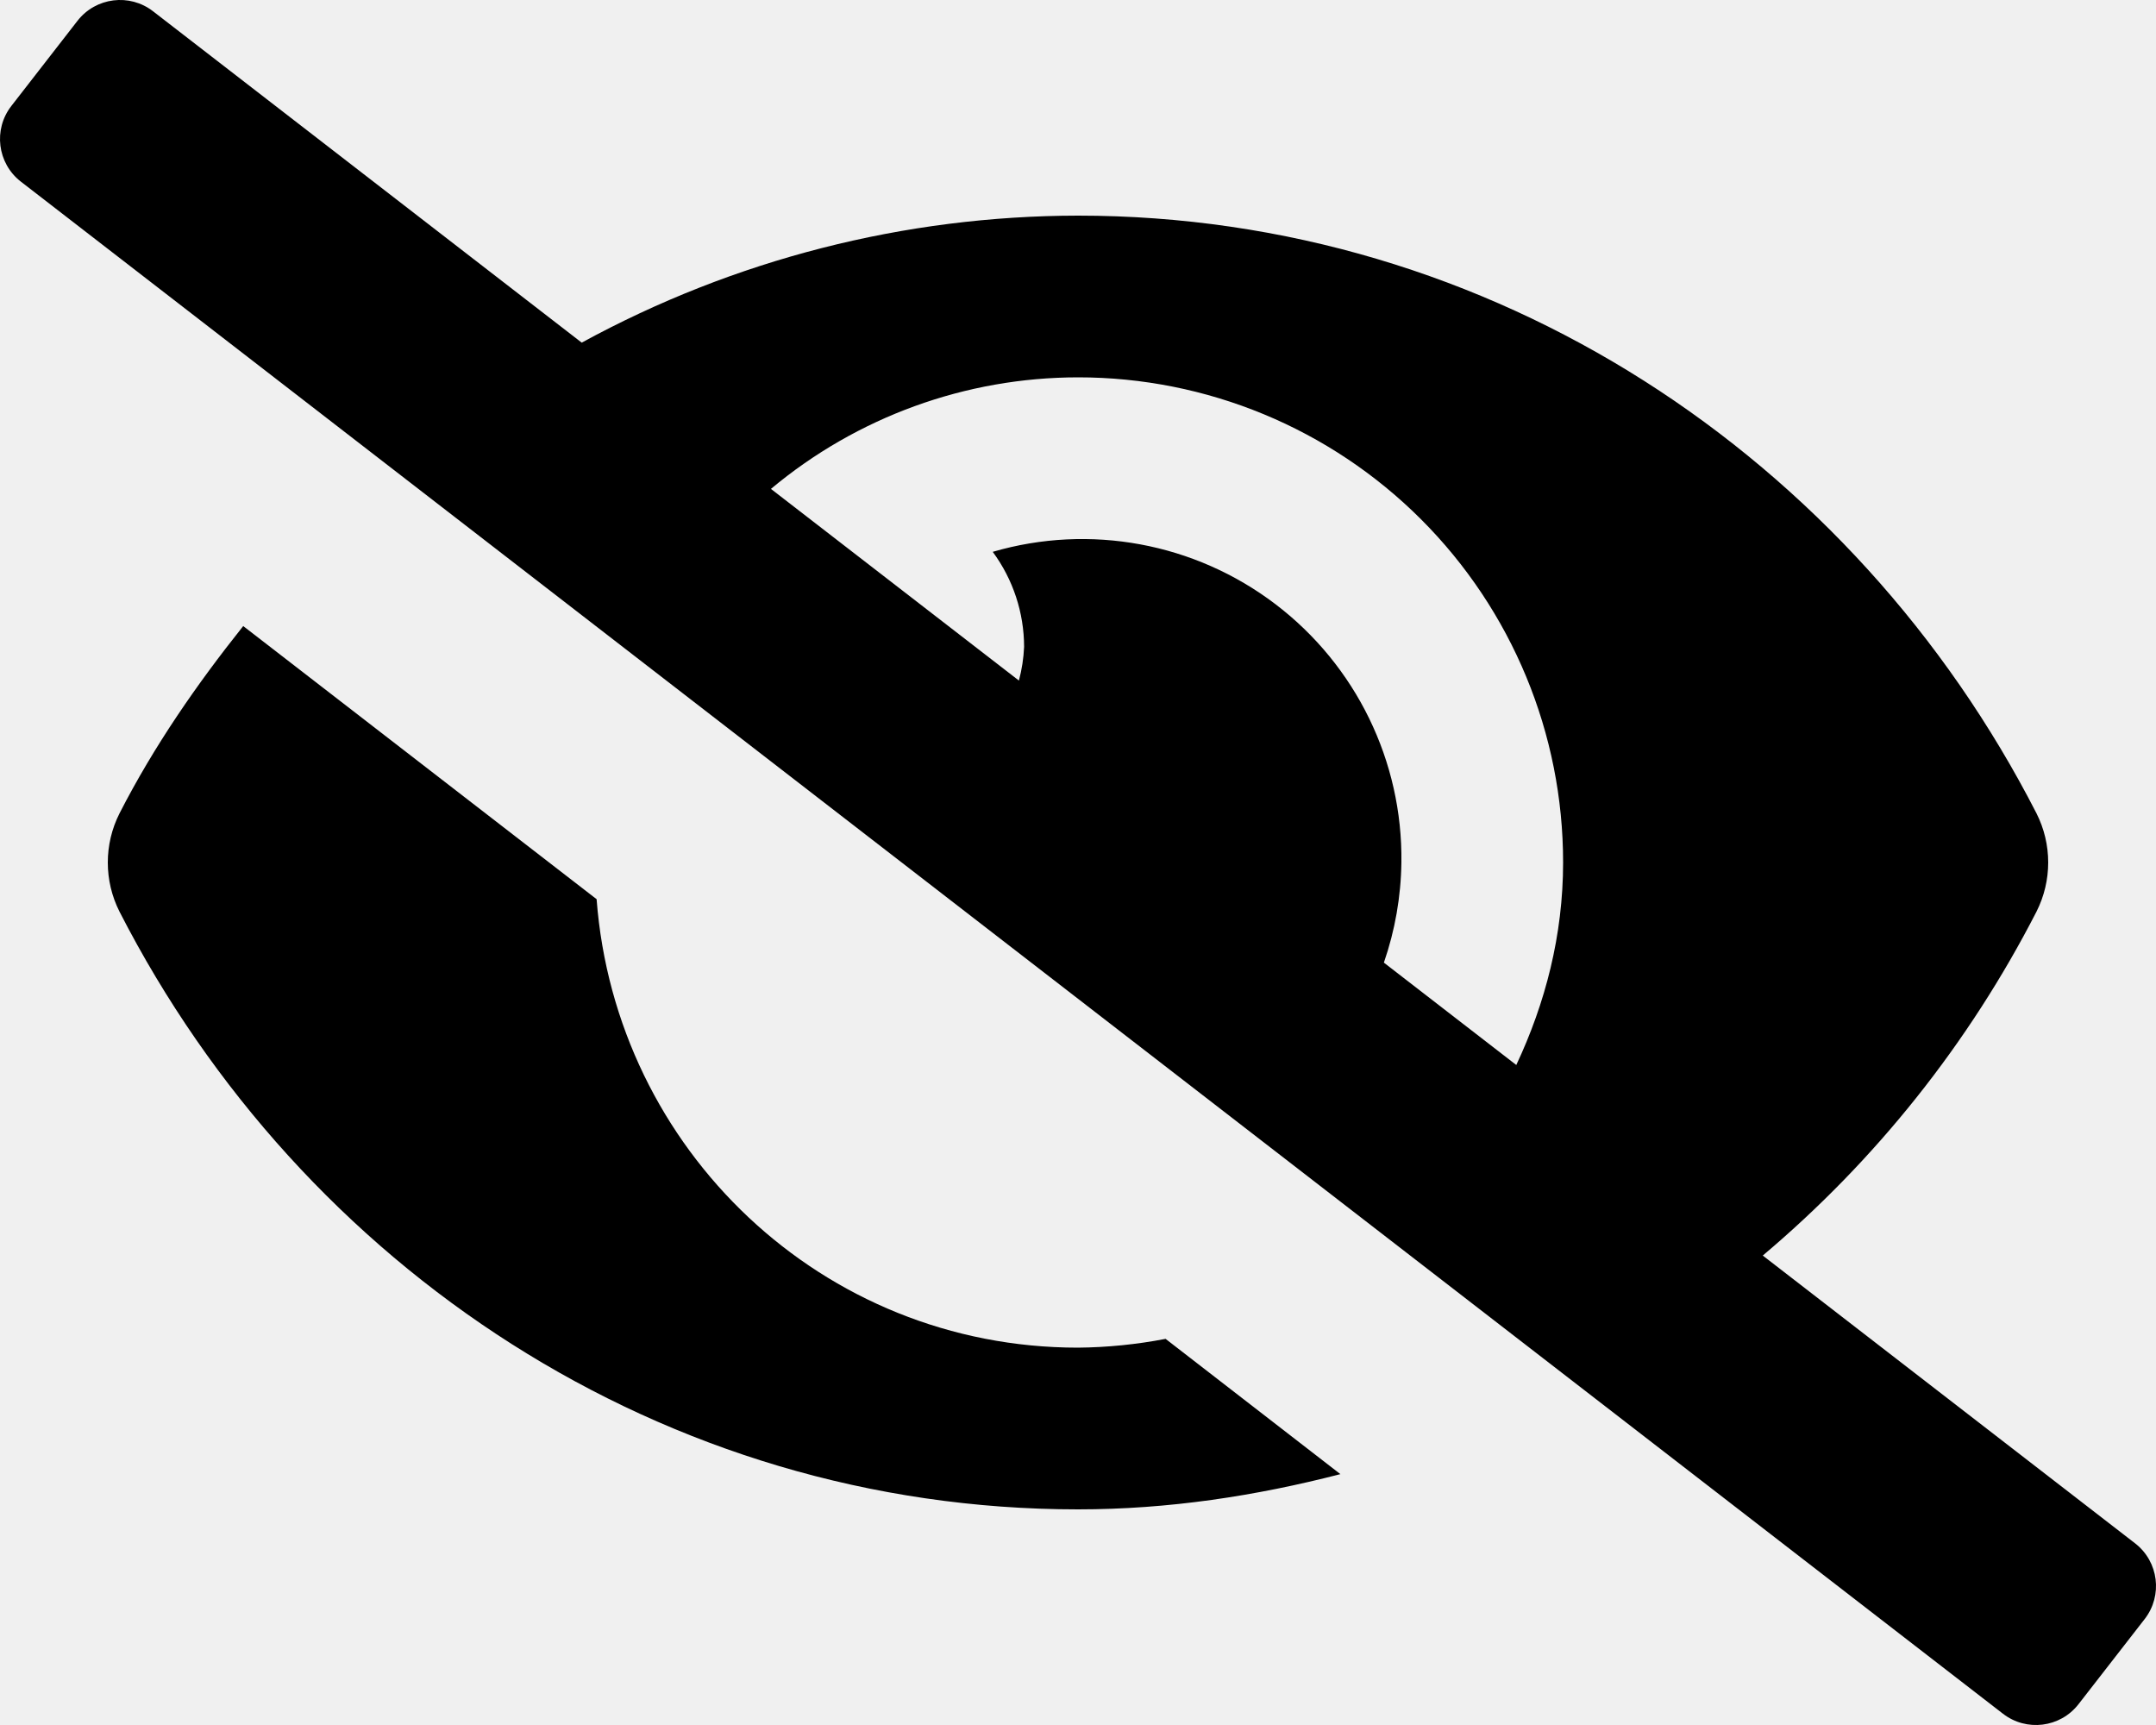
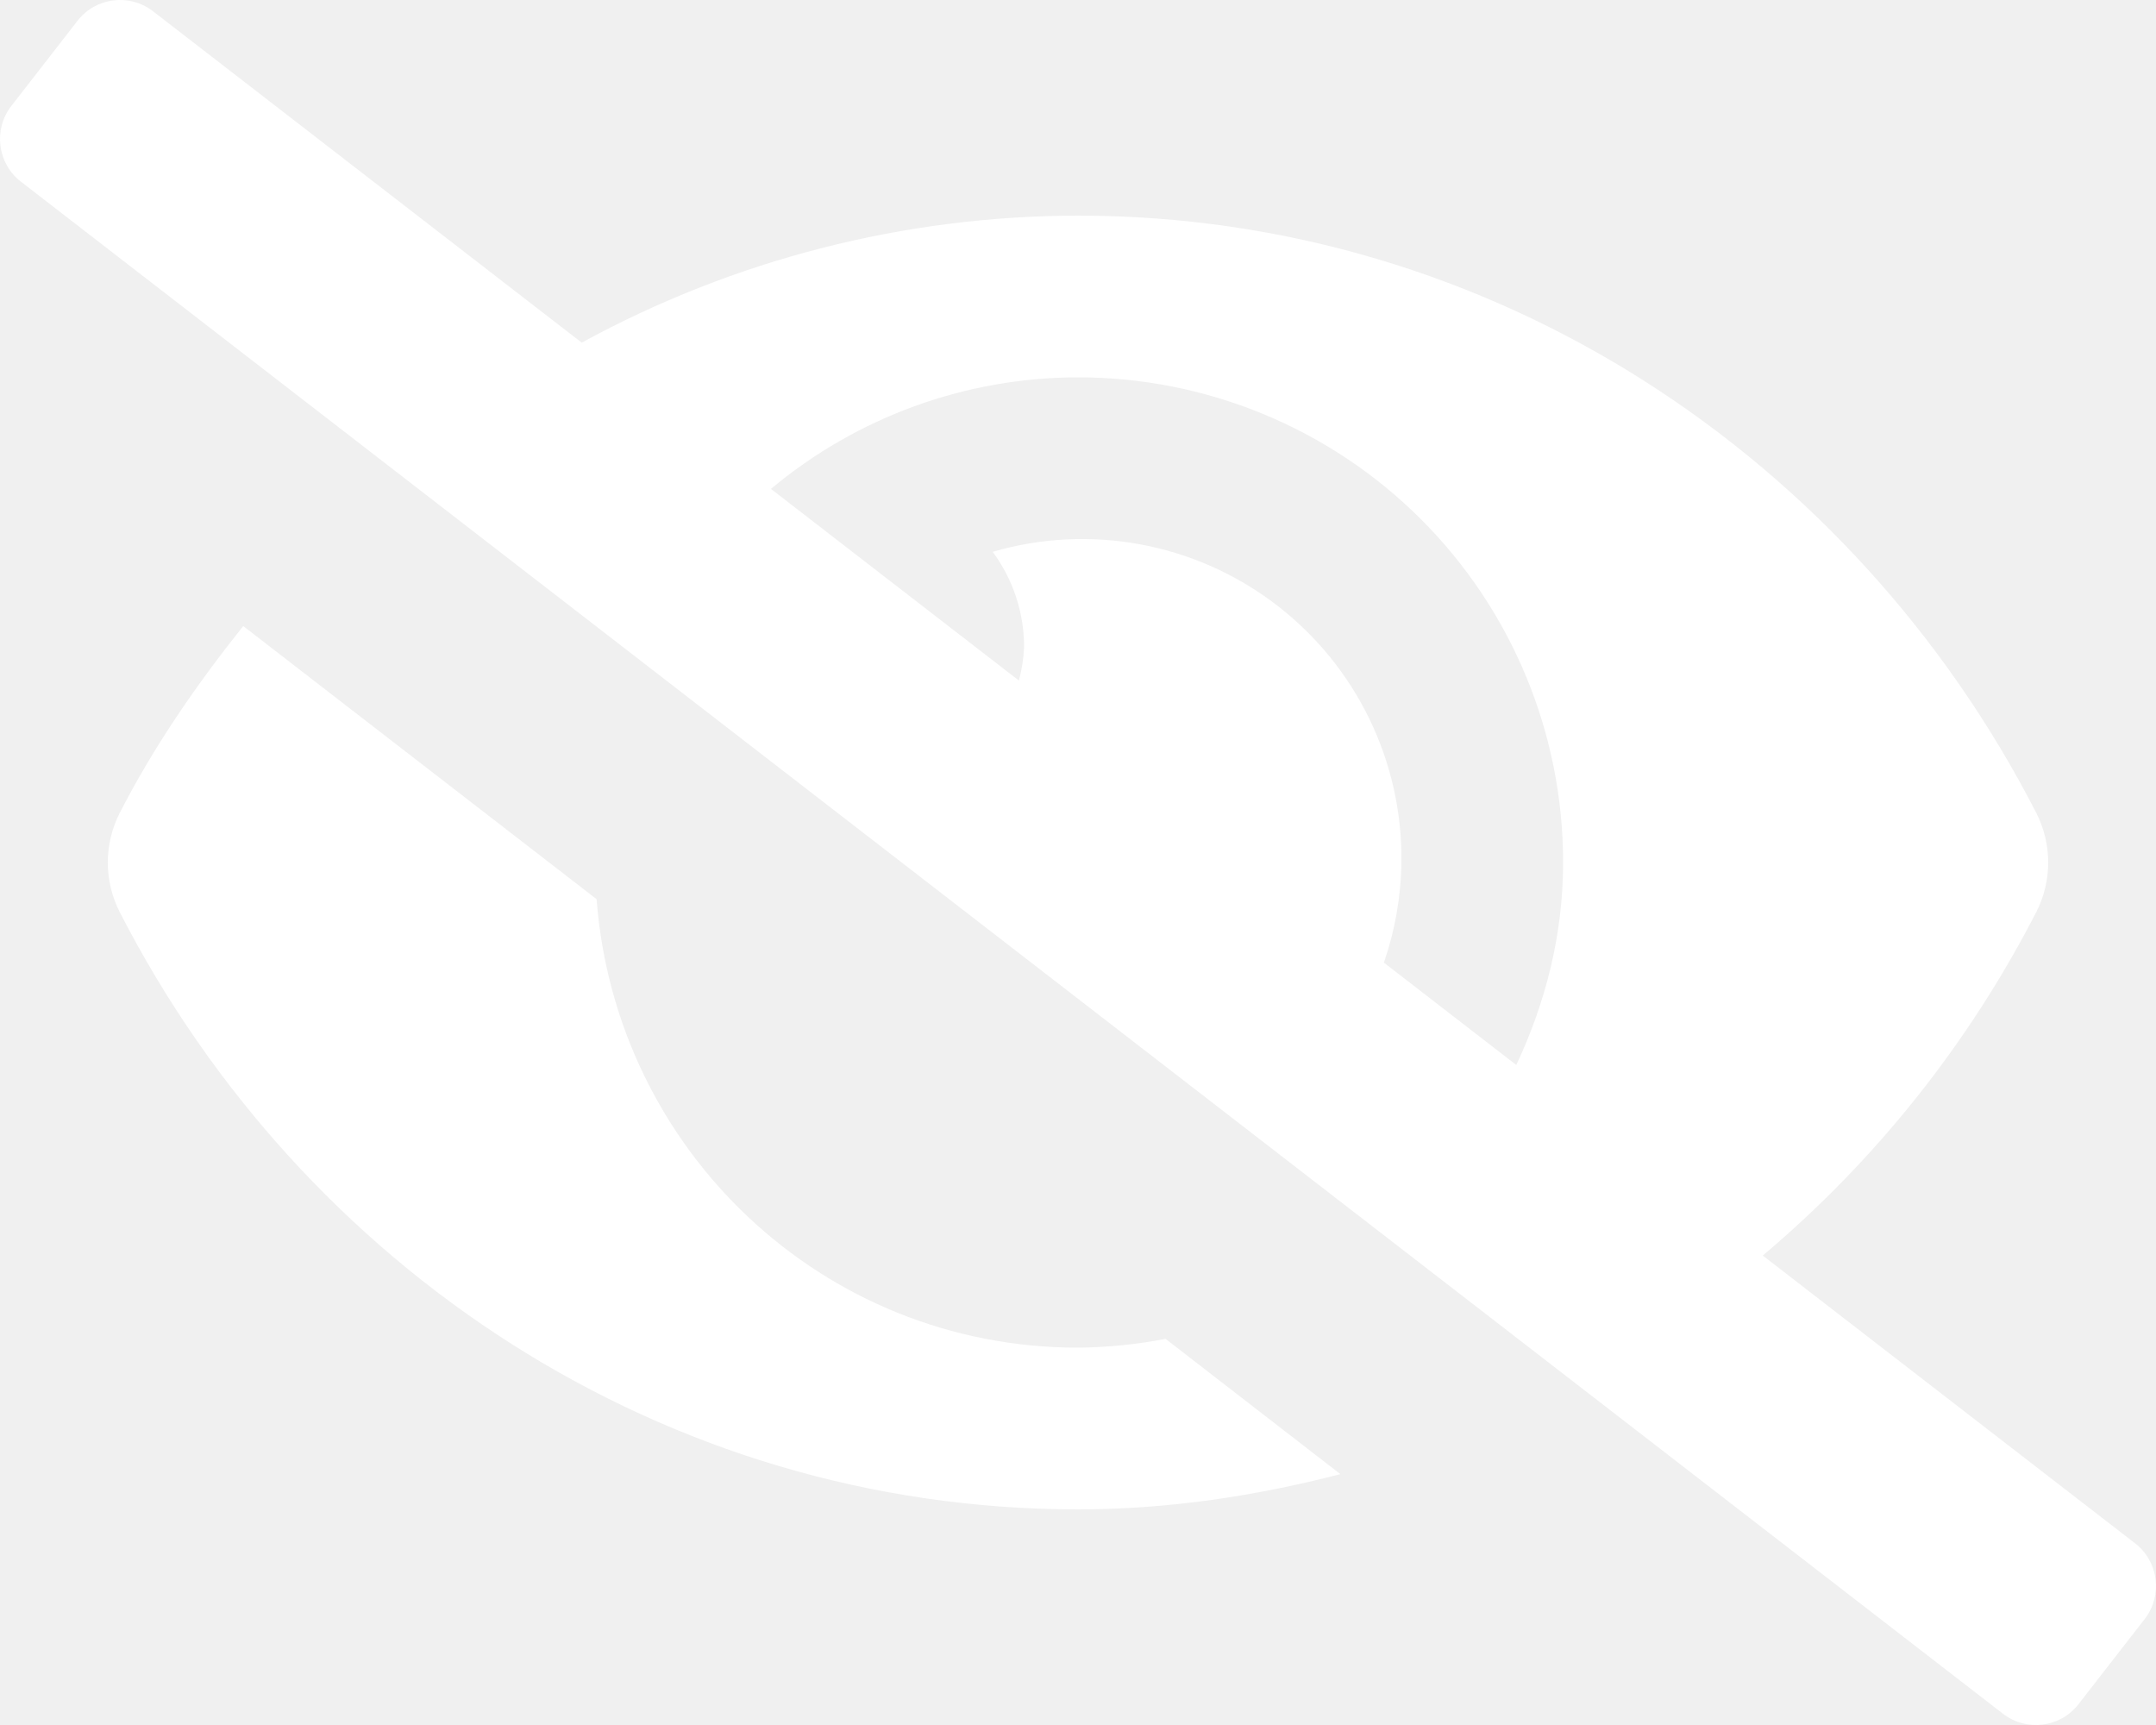
<svg xmlns="http://www.w3.org/2000/svg" aria-hidden="true" focusable="false" data-prefix="fas" data-icon="eye-slash" class="svg-inline--fa fa-eye-slash fa-w-20" role="img" viewBox="0 0 640 512">
-   <path fill="currentColor" d="M320 400c-75.85 0-137.25-58.71-142.9-133.11L72.2 185.82c-13.79 17.3-26.48 35.59-36.72 55.59a32.35 32.35 0 0 0 0 29.19C89.71 376.41 197.07 448 320 448c26.91 0 52.87-4 77.89-10.46L346 397.39a144.13 144.13 0 0 1-26 2.61zm313.82 58.1l-110.55-85.44a331.25 331.25 0 0 0 81.25-102.07 32.35 32.35 0 0 0 0-29.19C550.29 135.59 442.93 64 320 64a308.15 308.15 0 0 0-147.32 37.7L45.46 3.37A16 16 0 0 0 23 6.18L3.37 31.45A16 16 0 0 0 6.18 53.9l588.36 454.73a16 16 0 0 0 22.46-2.81l19.64-25.27a16 16 0 0 0-2.82-22.45zm-183.72-142l-39.3-30.38A94.75 94.75 0 0 0 416 256a94.76 94.76 0 0 0-121.31-92.21A47.65 47.65 0 0 1 304 192a46.64 46.64 0 0 1-1.54 10l-73.61-56.89A142.31 142.31 0 0 1 320 112a143.92 143.92 0 0 1 144 144c0 21.63-5.29 41.79-13.9 60.11z" />
+   <path fill="white" d="M320 400c-75.85 0-137.25-58.71-142.9-133.11L72.2 185.82c-13.79 17.3-26.48 35.59-36.72 55.59a32.35 32.35 0 0 0 0 29.19C89.71 376.41 197.07 448 320 448c26.91 0 52.87-4 77.89-10.46L346 397.39a144.13 144.13 0 0 1-26 2.61zm313.82 58.1l-110.55-85.44a331.25 331.25 0 0 0 81.25-102.07 32.35 32.35 0 0 0 0-29.19C550.29 135.59 442.93 64 320 64a308.15 308.15 0 0 0-147.32 37.7L45.46 3.37A16 16 0 0 0 23 6.18L3.37 31.45A16 16 0 0 0 6.18 53.9l588.36 454.73a16 16 0 0 0 22.46-2.81l19.64-25.27a16 16 0 0 0-2.82-22.45zm-183.72-142l-39.3-30.38A94.75 94.75 0 0 0 416 256a94.76 94.76 0 0 0-121.31-92.21A47.65 47.65 0 0 1 304 192a46.64 46.64 0 0 1-1.54 10l-73.61-56.89A142.31 142.31 0 0 1 320 112a143.92 143.92 0 0 1 144 144c0 21.63-5.29 41.79-13.9 60.11z" />
</svg>
